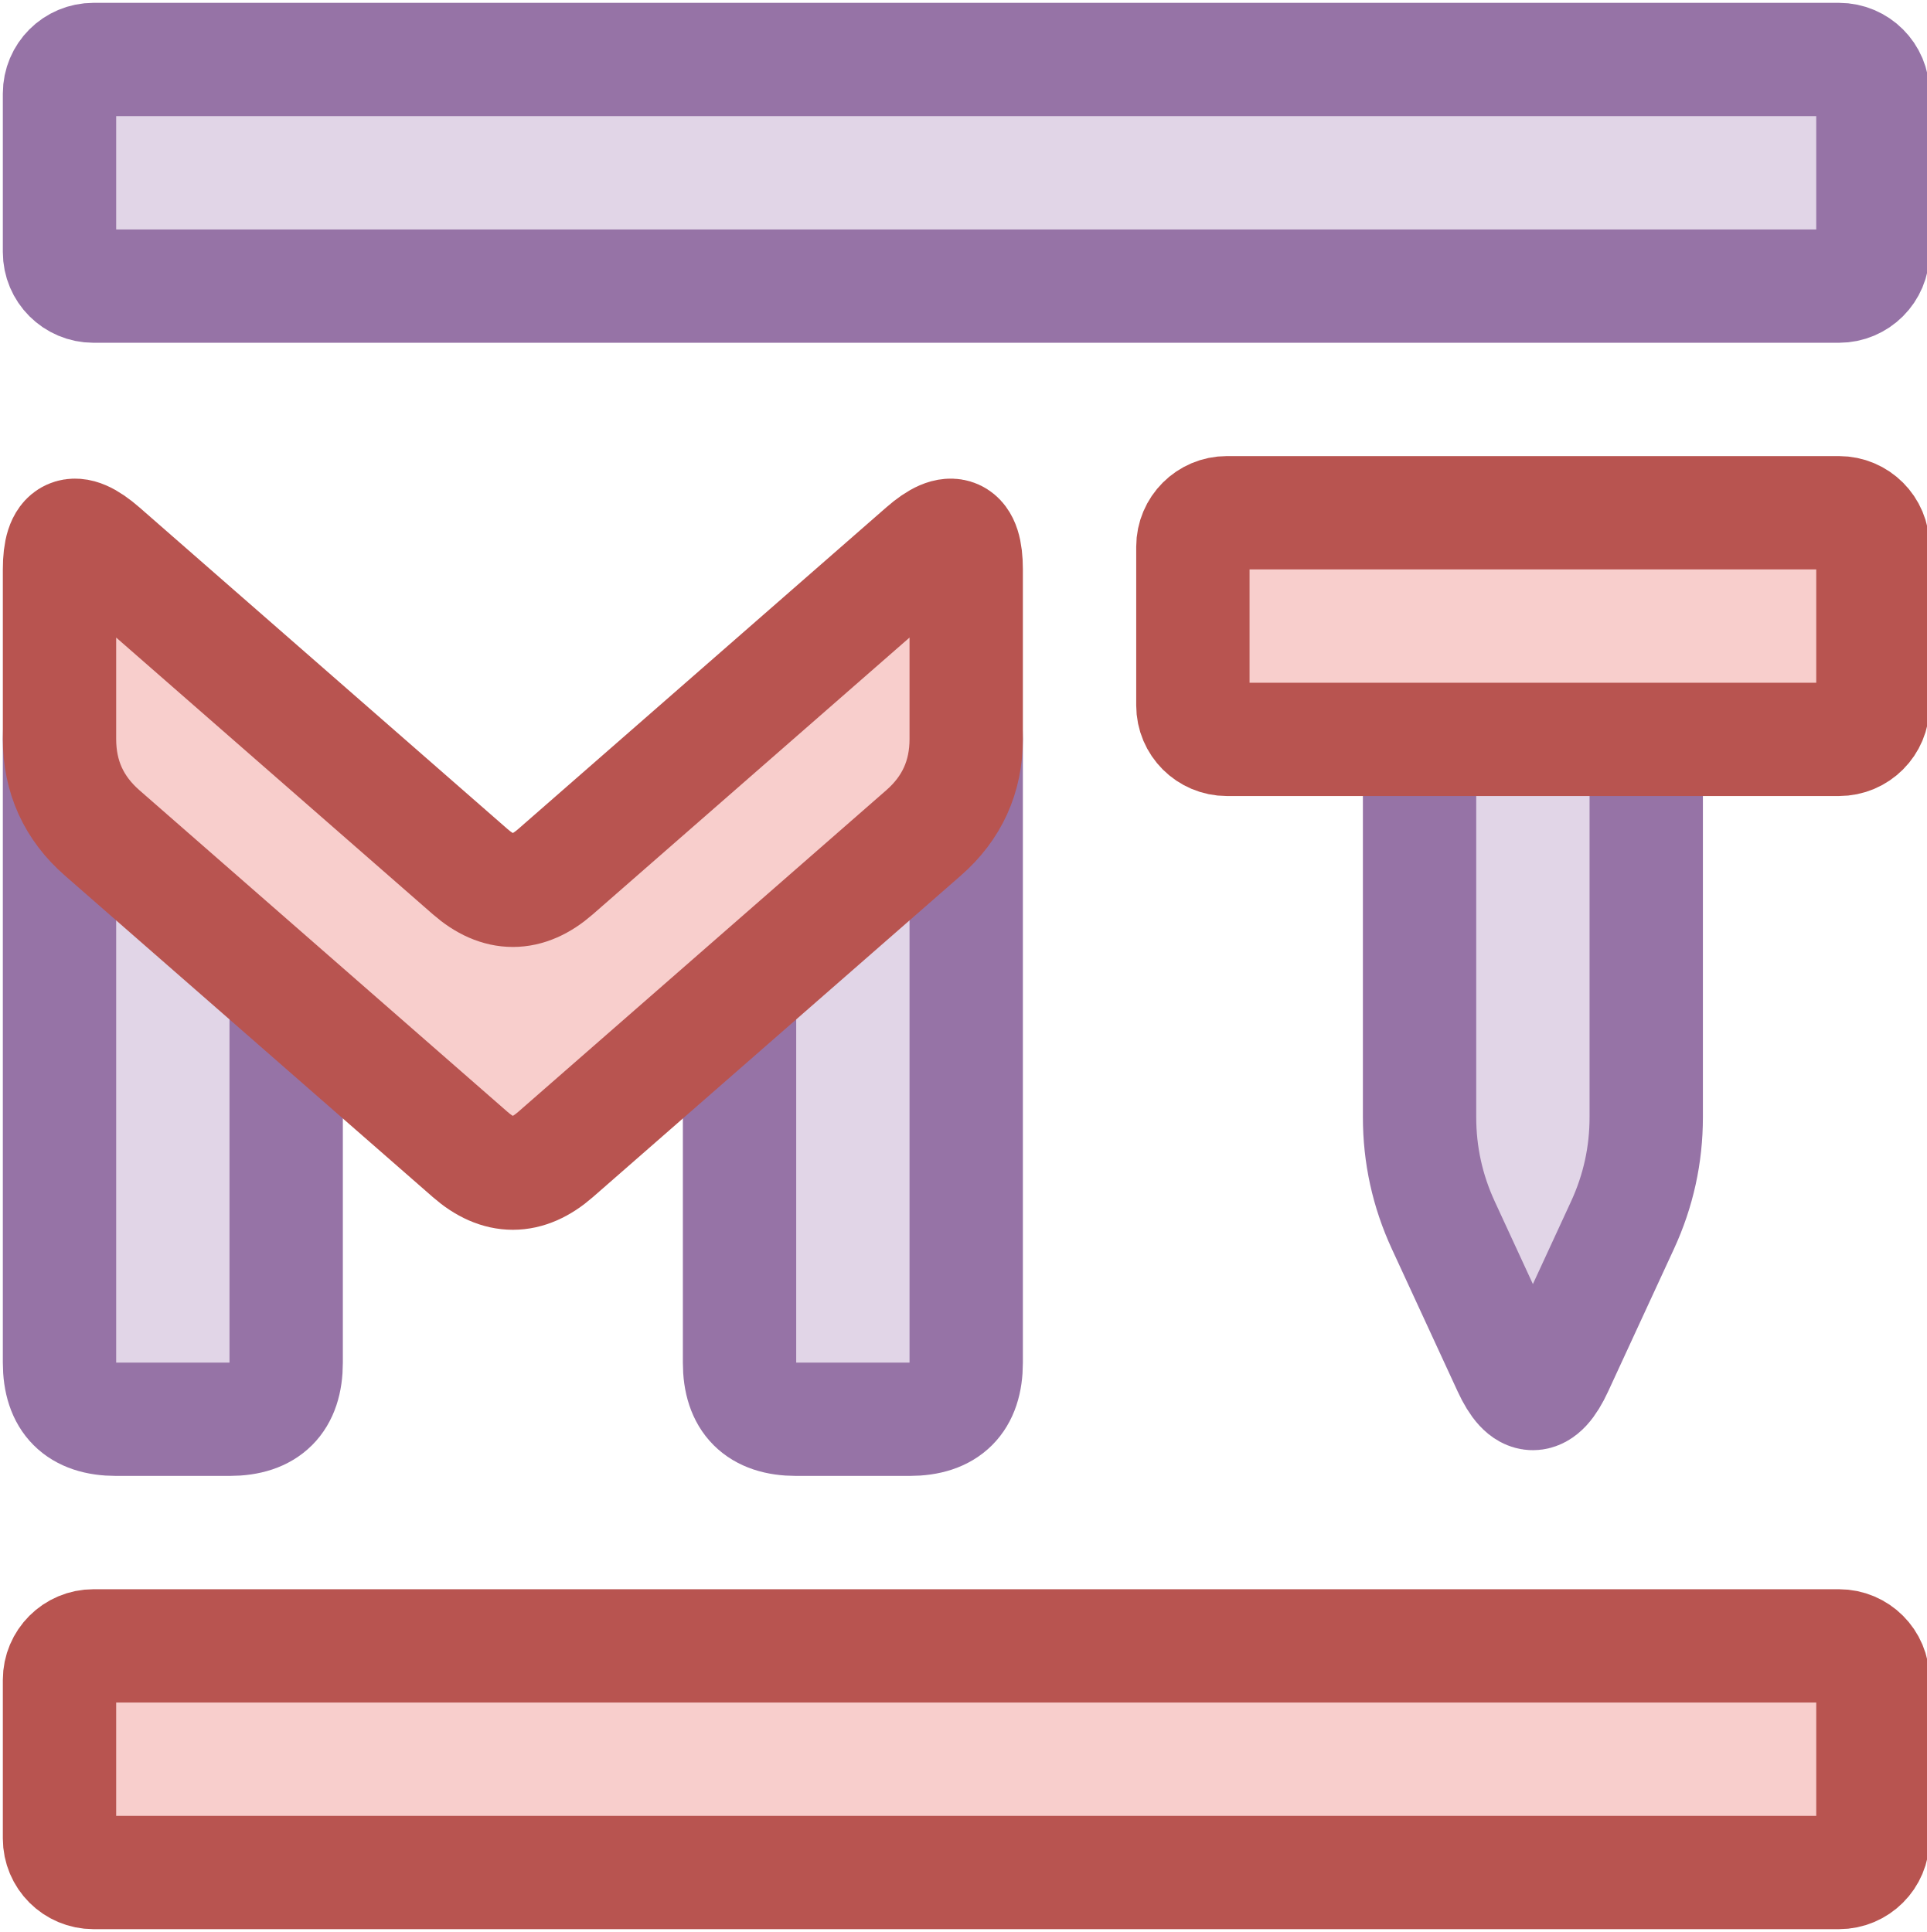
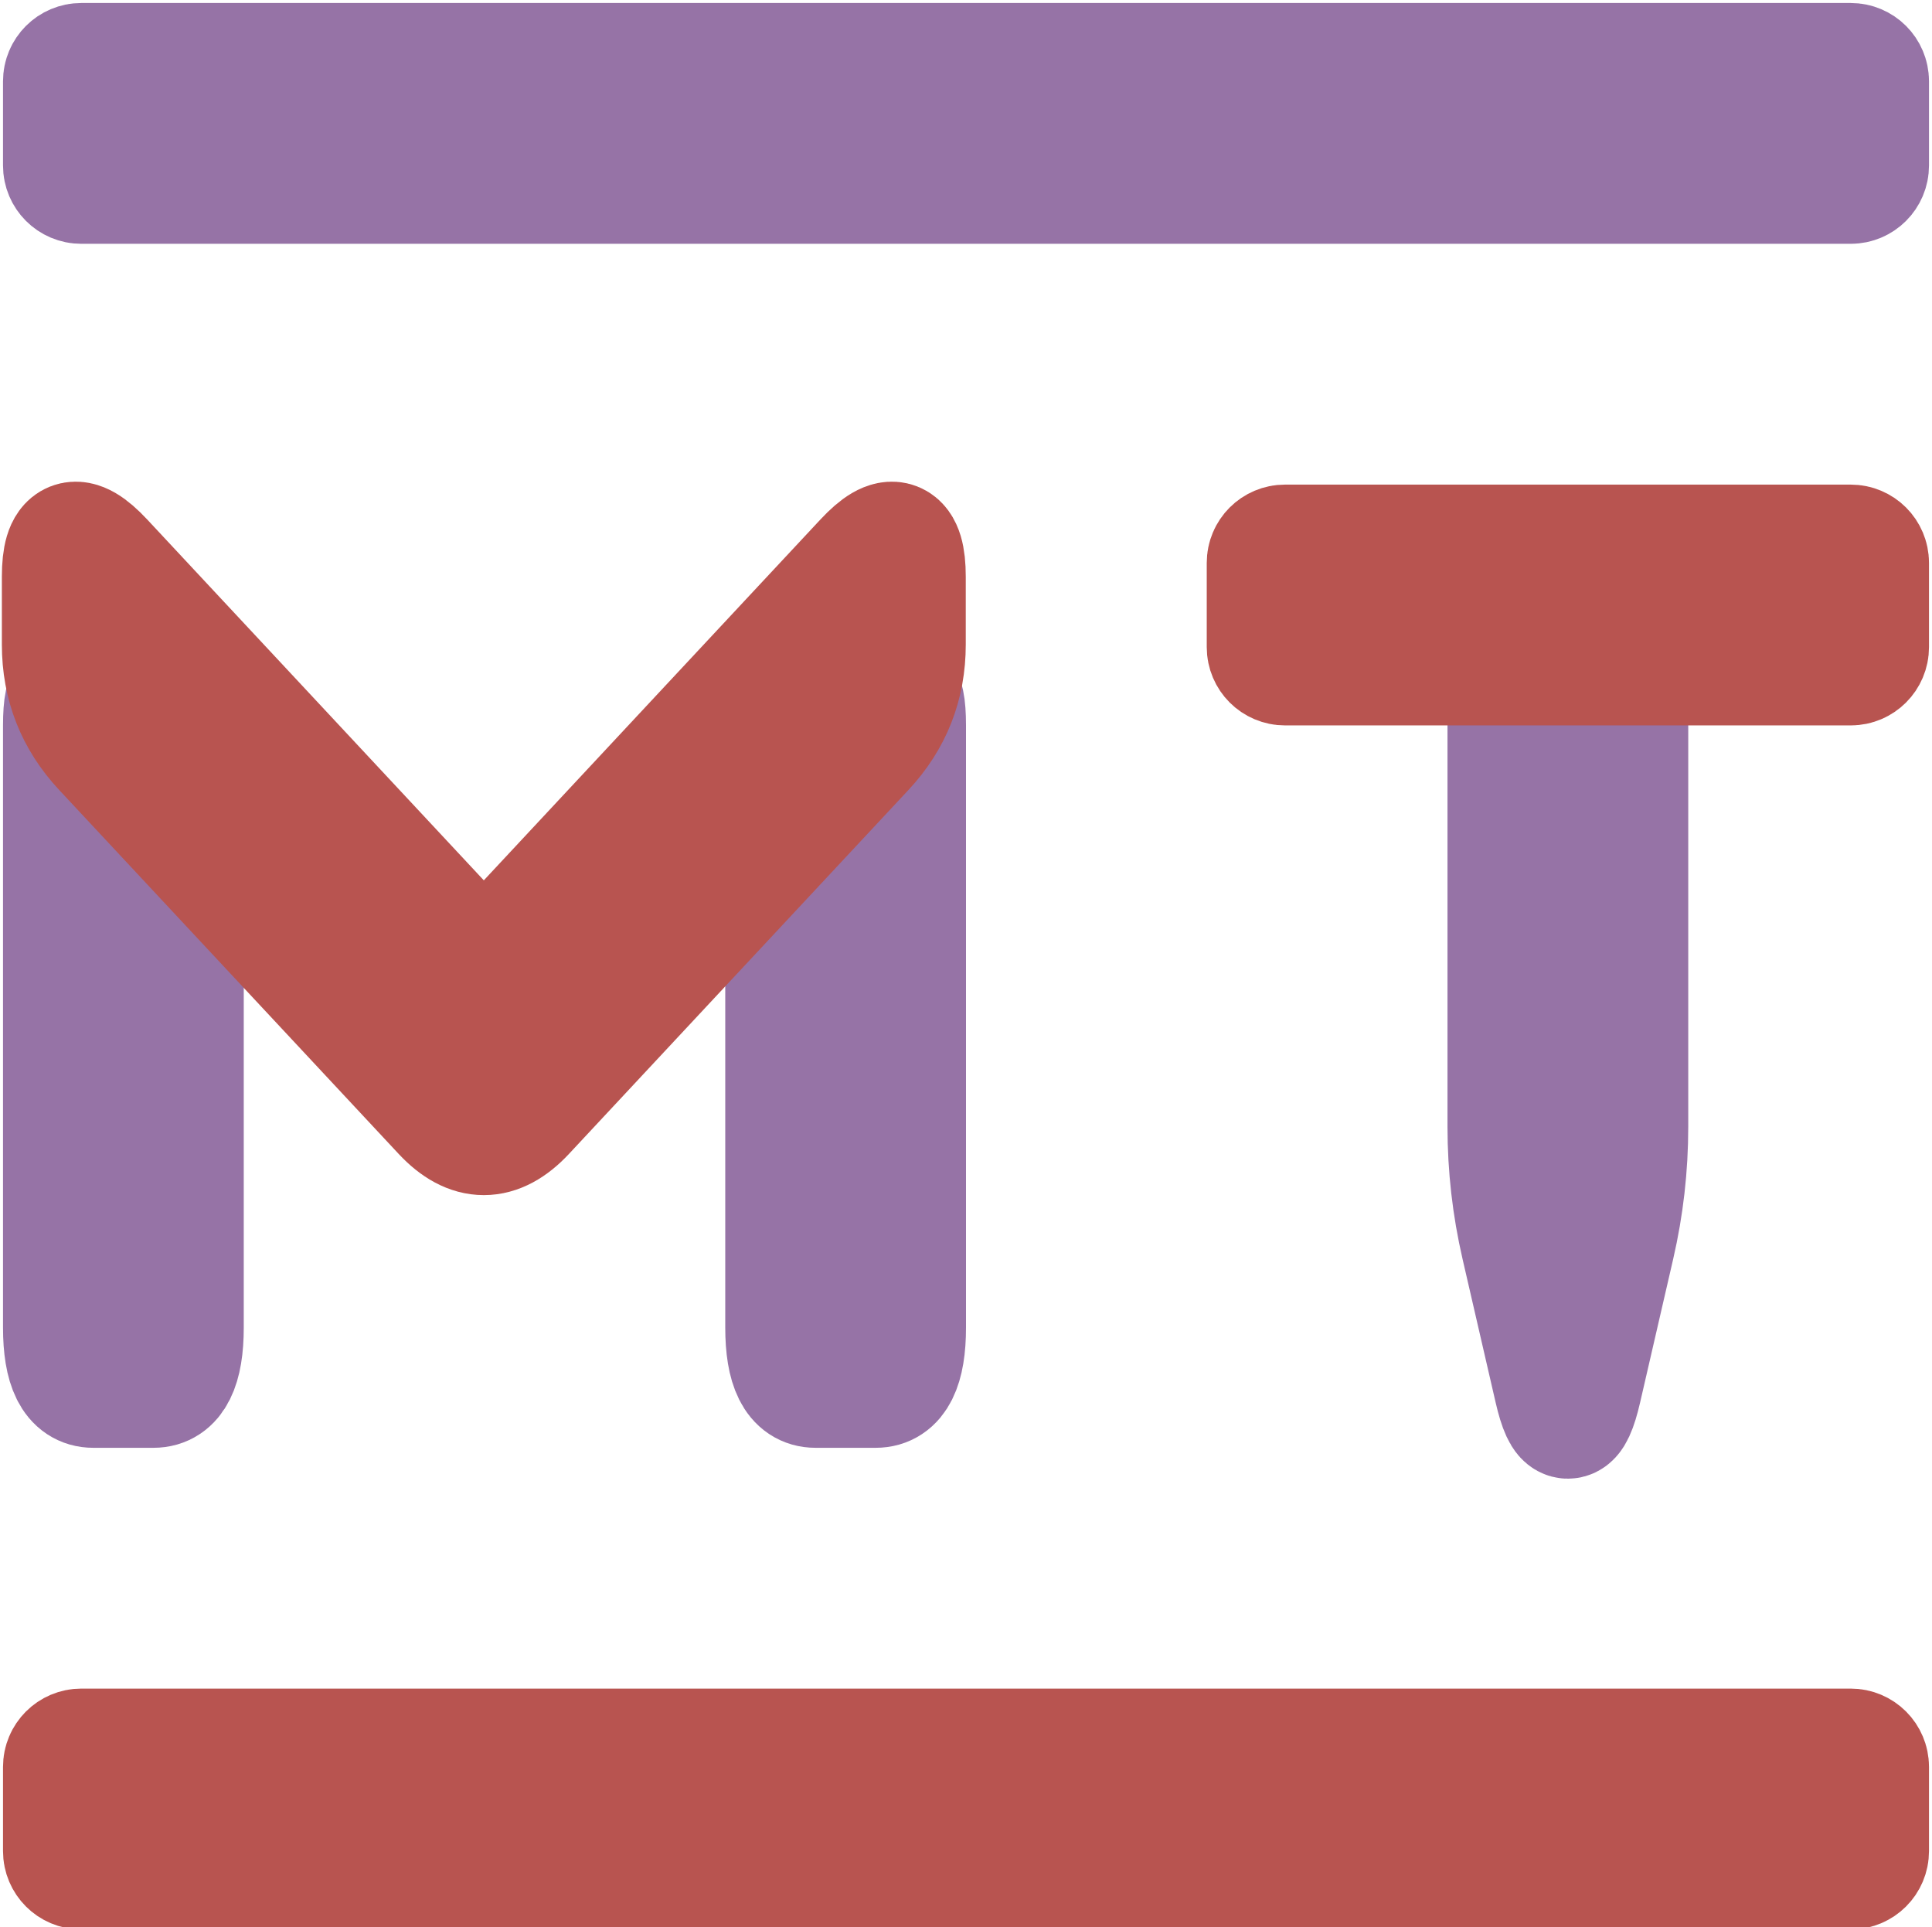
- <svg xmlns="http://www.w3.org/2000/svg" version="1.1" width="340px" height="341px" viewBox="-0.5 -0.5 340 341">
+ <svg xmlns="http://www.w3.org/2000/svg" version="1.1" width="321px" height="320px" viewBox="-0.5 -0.5 321 320">
  <defs />
  <g>
-     <path d="M 250 163.33 L 250 130 Q 250 120 260 120 L 280 120 Q 290 120 290 130 L 290 196.67 Q 290 206.67 285.81 215.75 L 274.19 240.92 Q 270 250 265.81 240.92 L 254.19 215.75 Q 250 206.67 250 196.67 Z" fill="#e1d5e7" stroke="#9673a6" stroke-width="20" stroke-miterlimit="10" pointer-events="all" />
-     <rect x="210" y="90" width="120" height="40" rx="6" ry="6" fill="#f8cecc" stroke="#b85450" stroke-width="20" pointer-events="all" />
-     <path d="M 150 250 L 140 250 Q 130 250 130 240 L 130 170 Q 130 160 137.07 152.93 L 162.93 127.07 Q 170 120 170 130 L 170 240 Q 170 250 160 250 Z" fill="#e1d5e7" stroke="#9673a6" stroke-width="20" stroke-miterlimit="10" pointer-events="all" />
-     <path d="M 30 250 L 20 250 Q 10 250 10 240 L 10 170 Q 10 160 17.07 152.93 L 42.93 127.07 Q 50 120 50 130 L 50 240 Q 50 250 40 250 Z" fill="#e1d5e7" stroke="#9673a6" stroke-width="20" stroke-miterlimit="10" transform="translate(30,0)scale(-1,1)translate(-30,0)" pointer-events="all" />
-     <path d="M 65.04 109.93 L 36.66 77.46 Q 30.08 69.93 40.08 69.93 L 70 69.93 Q 80 69.93 86.58 77.46 L 143.34 142.4 Q 149.92 149.93 143.34 157.46 L 86.58 222.4 Q 80 229.93 70 229.93 L 40.08 229.93 Q 30.08 229.93 36.66 222.4 L 93.42 157.46 Q 100 149.93 93.42 142.4 Z" fill="#f8cecc" stroke="#b85450" stroke-width="20" stroke-miterlimit="10" transform="rotate(90,90,149.93)" pointer-events="all" />
-     <rect x="10" y="290" width="320" height="40" rx="6" ry="6" fill="#f8cecc" stroke="#b85450" stroke-width="20" pointer-events="all" />
-     <rect x="10" y="10" width="320" height="40" rx="6" ry="6" fill="#e1d5e7" stroke="#9673a6" stroke-width="20" pointer-events="all" />
+     <path d="M 250 153.33 L 250 120 Q 250 110 260 110 L 265 110 Q 270 110 270 120 L 270 186.67 Q 270 196.67 267.75 206.41 L 262.25 230.26 Q 260 240 257.75 230.26 L 252.25 206.41 Q 250 196.67 250 186.67 Z" fill="#e1d5e7" stroke="#9673a6" stroke-width="20" stroke-miterlimit="10" pointer-events="all" />
+     <rect x="210" y="90" width="100" height="20" rx="3" ry="3" fill="#f8cecc" stroke="#b85450" stroke-width="20" pointer-events="all" />
+     <path d="M 140 230 L 135 230 Q 130 230 130 220 L 130 160 Q 130 150 134.47 141.06 L 145.53 118.94 Q 150 110 150 120 L 150 220 Q 150 230 145 230 Z" fill="#e1d5e7" stroke="#9673a6" stroke-width="20" stroke-miterlimit="10" pointer-events="all" />
+     <path d="M 20 230 L 15 230 Q 10 230 10 220 L 10 160 Q 10 150 14.47 141.06 L 25.53 118.94 Q 30 110 30 120 L 30 220 Q 30 230 25 230 Z" fill="#e1d5e7" stroke="#9673a6" stroke-width="20" stroke-miterlimit="10" transform="translate(20,0)scale(-1,1)translate(-20,0)" pointer-events="all" />
+     <path d="M 64.24 103.44 L 34 75.22 Q 26.69 68.4 36.69 68.4 L 47.98 68.4 Q 57.98 68.4 65.29 75.22 L 125.77 131.65 Q 133.08 138.47 125.77 145.3 L 65.29 201.73 Q 57.98 208.55 47.98 208.55 L 36.69 208.55 Q 26.69 208.55 34 201.73 L 94.48 145.3 Q 101.79 138.47 94.48 131.65 Z" fill="#f8cecc" stroke="#b85450" stroke-width="20" stroke-miterlimit="10" transform="rotate(90,79.88,138.48)" pointer-events="all" />
+     <rect x="10" y="290" width="300" height="20" rx="3" ry="3" fill="#f8cecc" stroke="#b85450" stroke-width="20" pointer-events="all" />
+     <rect x="10" y="10" width="300" height="20" rx="3" ry="3" fill="#e1d5e7" stroke="#9673a6" stroke-width="20" pointer-events="all" />
+     <path d="M 19.88 111.56 L 79.88 171.56 L 139.88 111.56" fill="none" stroke="#b85450" stroke-width="20" stroke-miterlimit="10" pointer-events="stroke" />
  </g>
</svg>
